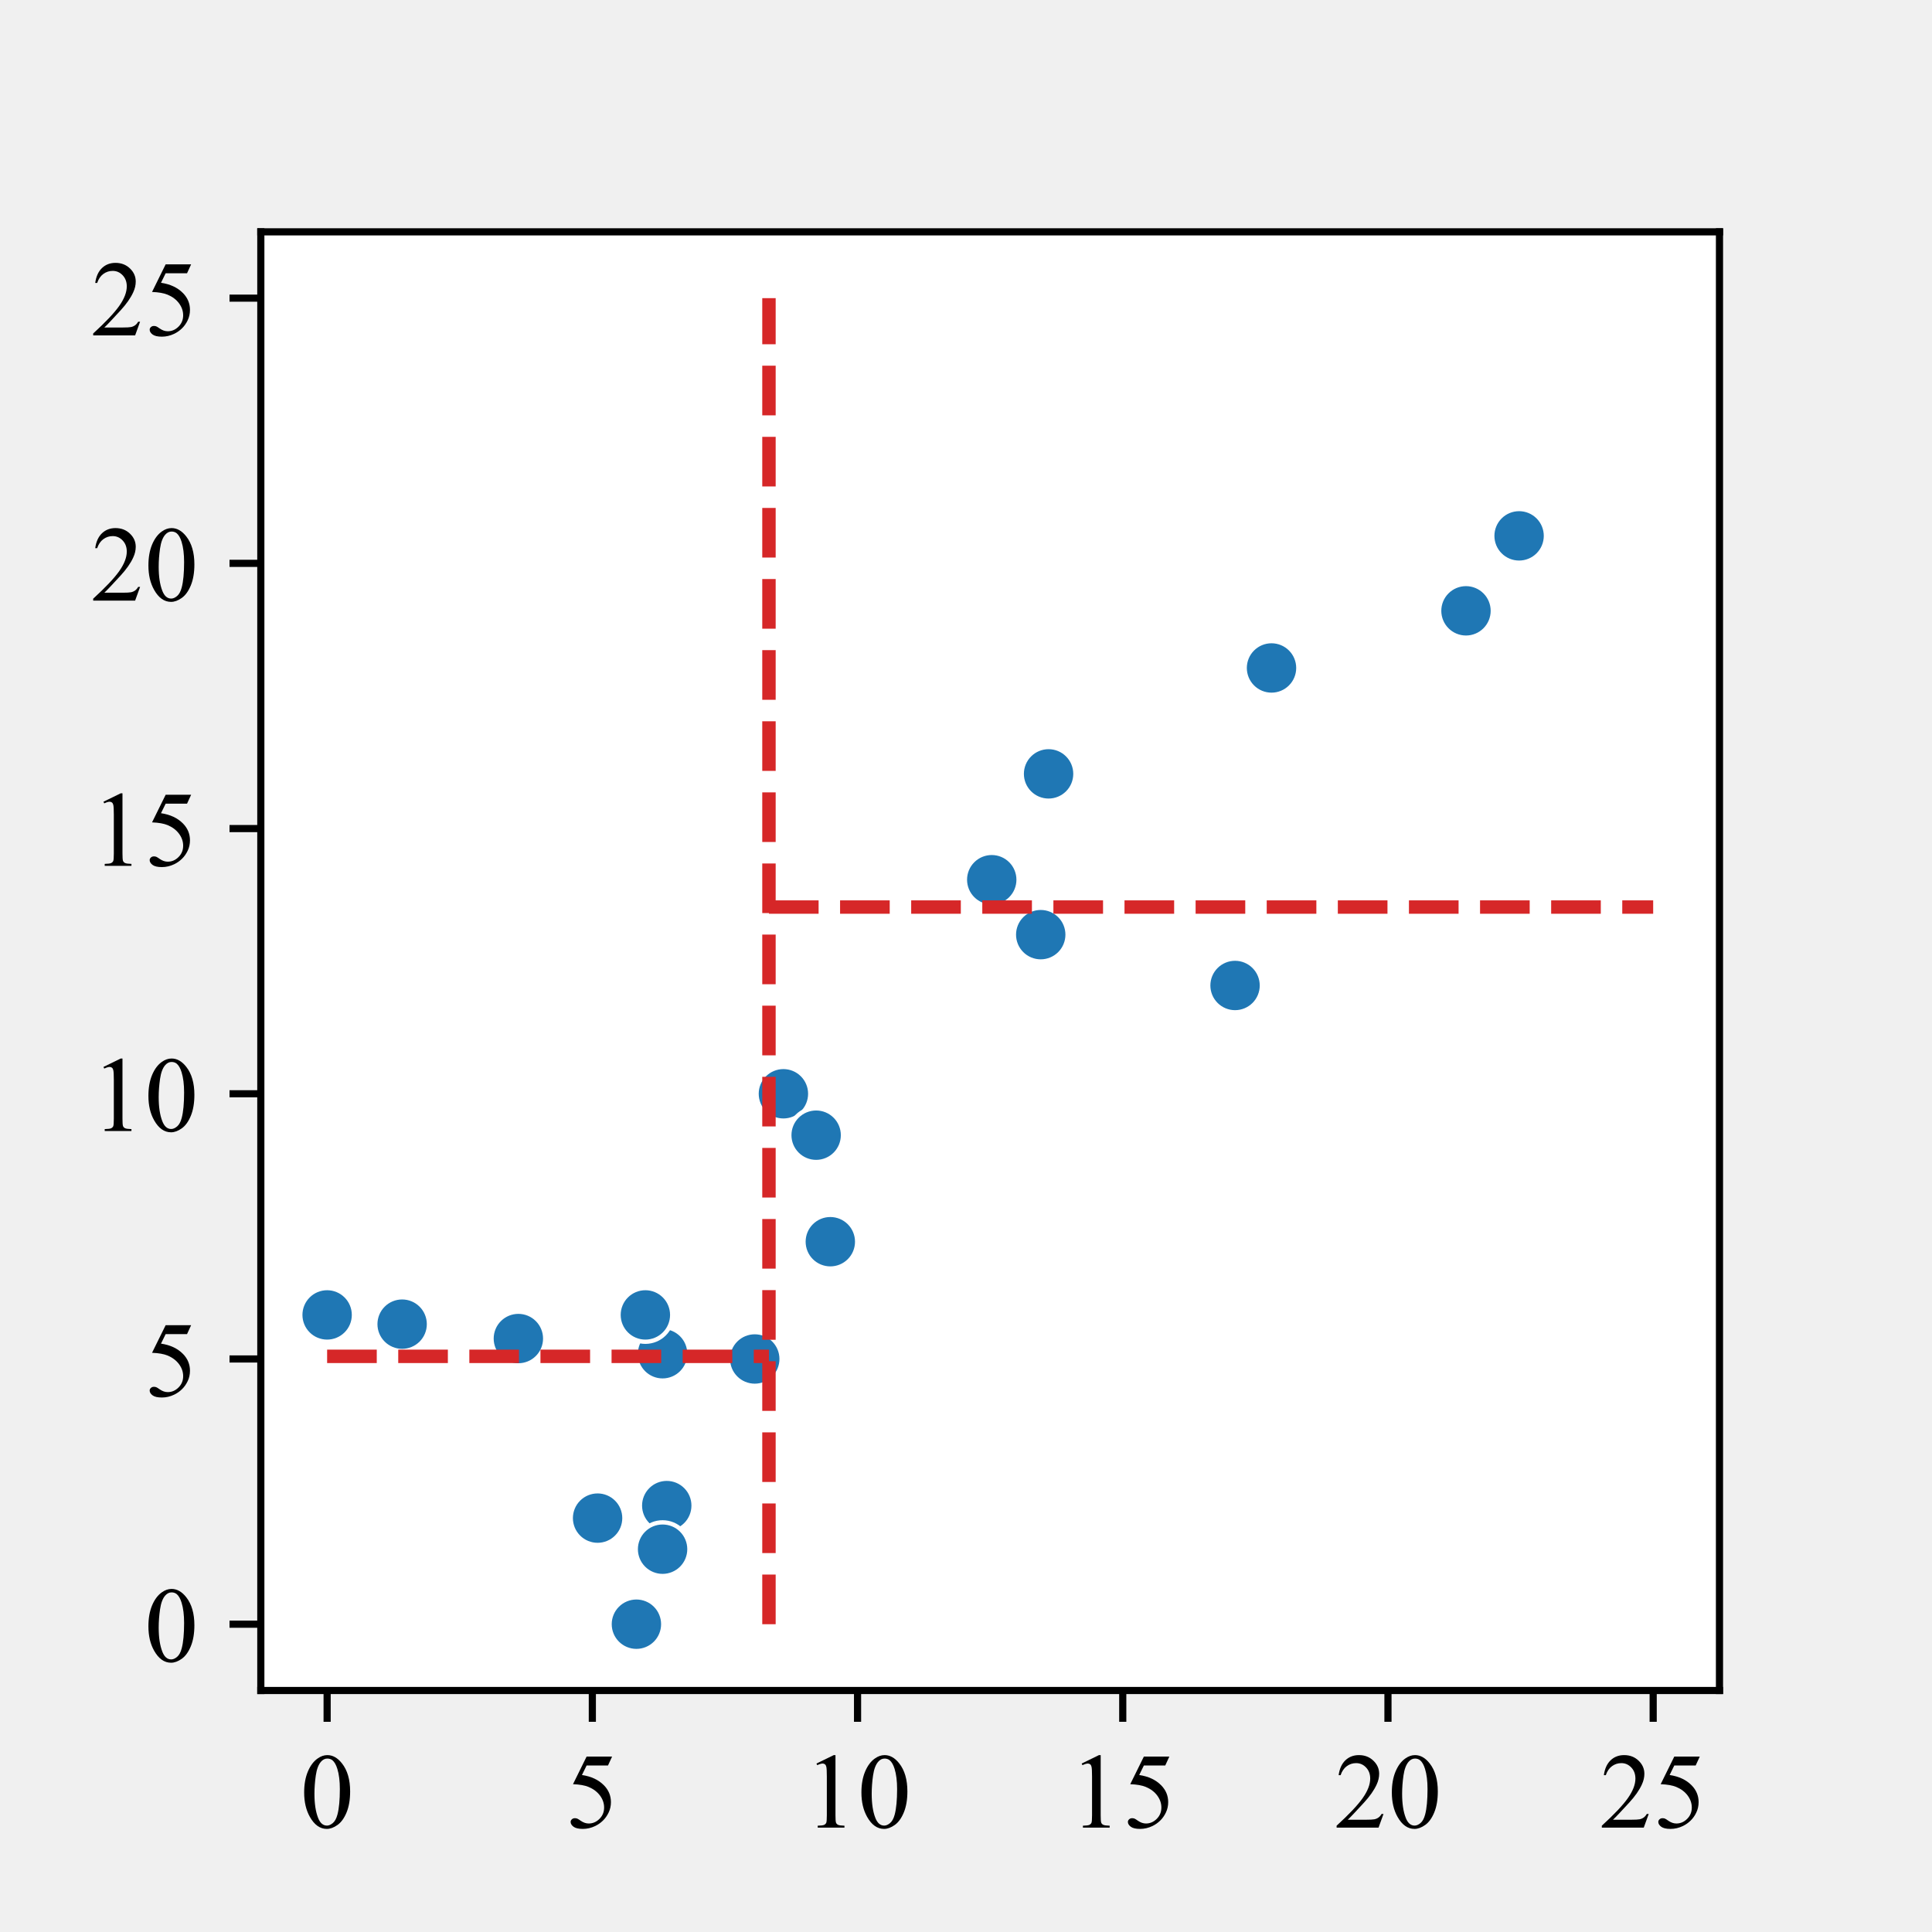
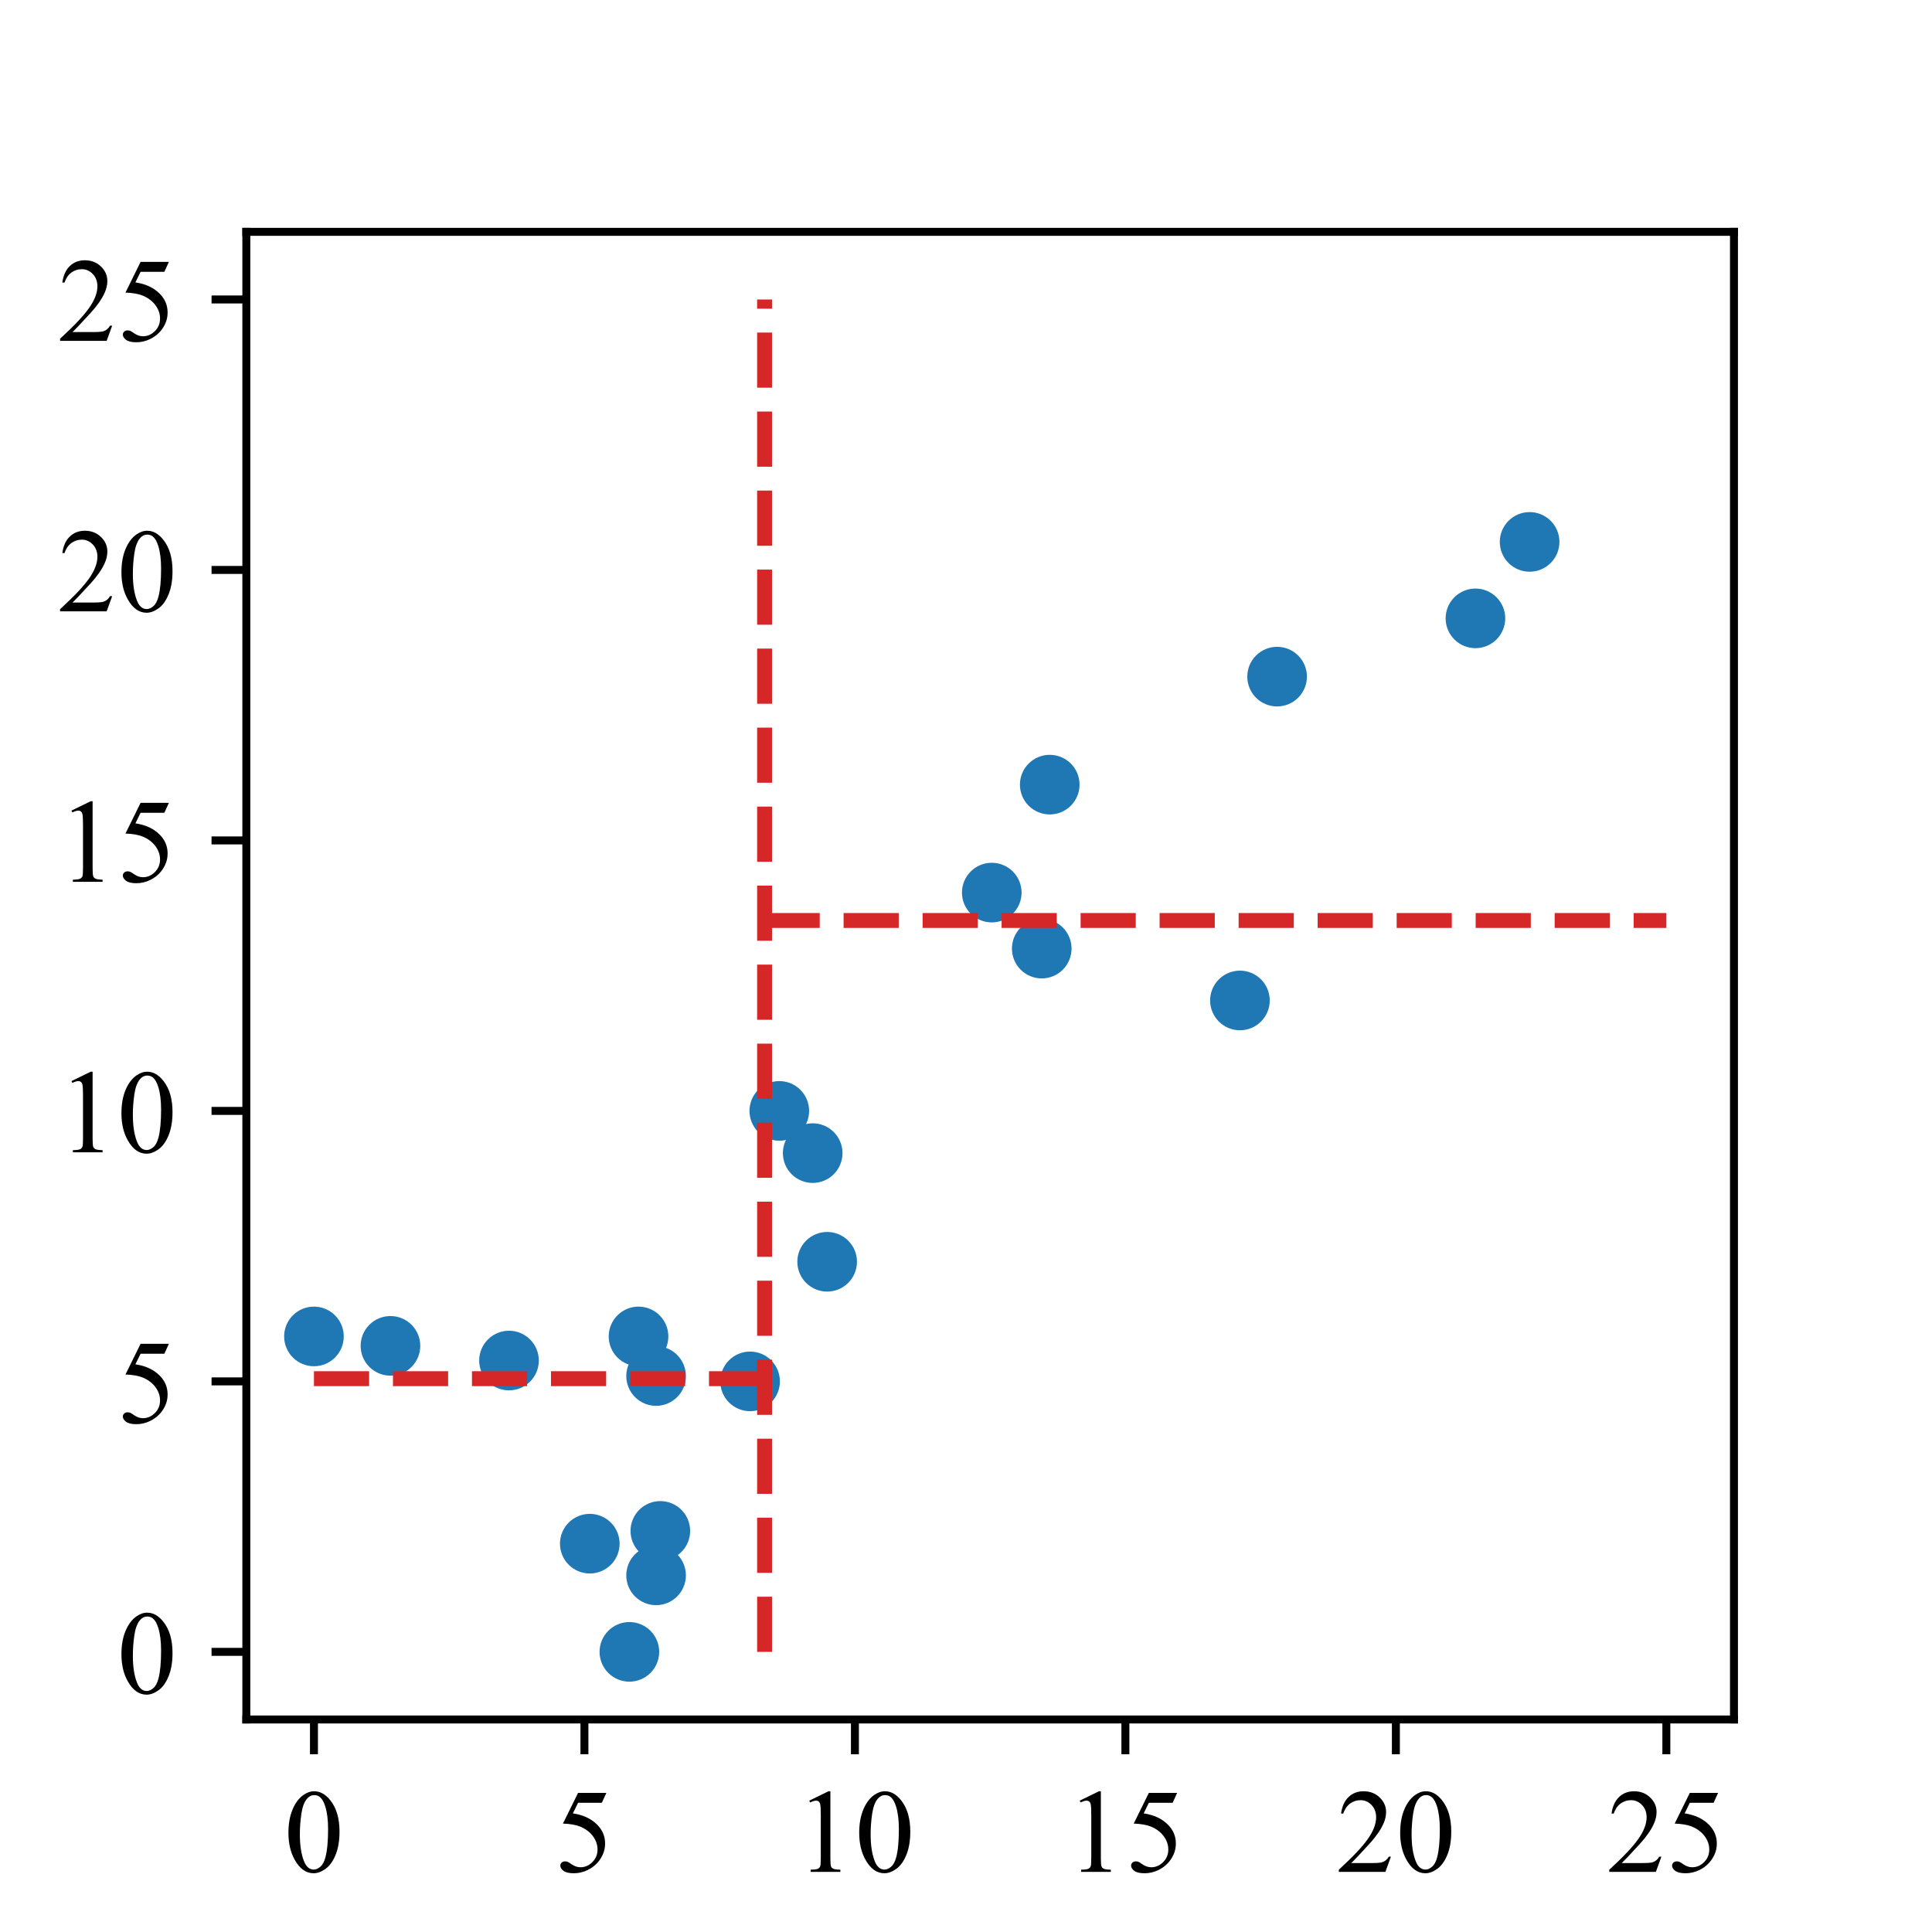
- <svg xmlns="http://www.w3.org/2000/svg" xmlns:xlink="http://www.w3.org/1999/xlink" width="216pt" height="216pt" viewBox="0 0 216 216" version="1.1">
+ <svg xmlns="http://www.w3.org/2000/svg" xmlns:xlink="http://www.w3.org/1999/xlink" width="194.4pt" height="194.4pt" viewBox="0 0 194.4 194.4" version="1.1">
  <defs>
    <style type="text/css">*{stroke-linejoin: round; stroke-linecap: butt}</style>
  </defs>
  <g id="figure_1">
    <g id="patch_1">
-       <path d="M 0 216  L 216 216  L 216 0  L 0 0  L 0 216  z " style="fill: none" />
+       <path d="M 0 194.4  L 194.4 194.4  L 194.4 0  L 0 0  z " style="fill: #ffffff" />
    </g>
    <g id="axes_1">
      <g id="patch_2">
-         <path d="M 29.16 189  L 192.24 189  L 192.24 25.92  L 29.16 25.92  z " style="fill: #ffffff" />
+         <path d="M 24.786 173.016  L 174.474 173.016  L 174.474 23.328  L 24.786 23.328  z " style="fill: #ffffff" />
      </g>
      <g id="PathCollection_1">
        <defs>
-           <path id="C0_0_0f072f69b3" d="M 0 3  C 0.796 3 1.559 2.684 2.121 2.121  C 2.684 1.559 3 0.796 3 -0  C 3 -0.796 2.684 -1.559 2.121 -2.121  C 1.559 -2.684 0.796 -3 0 -3  C -0.796 -3 -1.559 -2.684 -2.121 -2.121  C -2.684 -1.559 -3 -0.796 -3 0  C -3 0.796 -2.684 1.559 -2.121 2.121  C -1.559 2.684 -0.796 3 0 3  z " />
+           <path id="C0_0_55b35f940b" d="M 0 3  C 0.796 3 1.559 2.684 2.121 2.121  C 2.684 1.559 3 0.796 3 -0  C 3 -0.796 2.684 -1.559 2.121 -2.121  C 1.559 -2.684 0.796 -3 0 -3  C -0.796 -3 -1.559 -2.684 -2.121 -2.121  C -2.684 -1.559 -3 -0.796 -3 0  C -3 0.796 -2.684 1.559 -2.121 2.121  C -1.559 2.684 -0.796 3 0 3  z " />
        </defs>
-         <g clip-path="url(#pa51eab58b6)">
-           <use xlink:href="#C0_0_0f072f69b3" x="87.586" y="122.285" style="fill: #1f77b4; stroke: #ffffff; stroke-width: 0.48" />
-         </g>
-         <g clip-path="url(#pa51eab58b6)">
-           <use xlink:href="#C0_0_0f072f69b3" x="117.232" y="86.519" style="fill: #1f77b4; stroke: #ffffff; stroke-width: 0.48" />
-         </g>
-         <g clip-path="url(#pa51eab58b6)">
-           <use xlink:href="#C0_0_0f072f69b3" x="36.573" y="147.009" style="fill: #1f77b4; stroke: #ffffff; stroke-width: 0.48" />
-         </g>
-         <g clip-path="url(#pa51eab58b6)">
-           <use xlink:href="#C0_0_0f072f69b3" x="91.246" y="126.914" style="fill: #1f77b4; stroke: #ffffff; stroke-width: 0.48" />
-         </g>
-         <g clip-path="url(#pa51eab58b6)">
-           <use xlink:href="#C0_0_0f072f69b3" x="110.878" y="98.353" style="fill: #1f77b4; stroke: #ffffff; stroke-width: 0.48" />
-         </g>
-         <g clip-path="url(#pa51eab58b6)">
-           <use xlink:href="#C0_0_0f072f69b3" x="116.355" y="104.495" style="fill: #1f77b4; stroke: #ffffff; stroke-width: 0.48" />
-         </g>
-         <g clip-path="url(#pa51eab58b6)">
-           <use xlink:href="#C0_0_0f072f69b3" x="163.899" y="68.291" style="fill: #1f77b4; stroke: #ffffff; stroke-width: 0.48" />
-         </g>
-         <g clip-path="url(#pa51eab58b6)">
-           <use xlink:href="#C0_0_0f072f69b3" x="138.081" y="110.178" style="fill: #1f77b4; stroke: #ffffff; stroke-width: 0.48" />
-         </g>
-         <g clip-path="url(#pa51eab58b6)">
-           <use xlink:href="#C0_0_0f072f69b3" x="44.959" y="148.041" style="fill: #1f77b4; stroke: #ffffff; stroke-width: 0.48" />
-         </g>
-         <g clip-path="url(#pa51eab58b6)">
-           <use xlink:href="#C0_0_0f072f69b3" x="142.157" y="74.679" style="fill: #1f77b4; stroke: #ffffff; stroke-width: 0.48" />
-         </g>
-         <g clip-path="url(#pa51eab58b6)">
-           <use xlink:href="#C0_0_0f072f69b3" x="57.954" y="149.652" style="fill: #1f77b4; stroke: #ffffff; stroke-width: 0.48" />
-         </g>
-         <g clip-path="url(#pa51eab58b6)">
-           <use xlink:href="#C0_0_0f072f69b3" x="92.831" y="138.824" style="fill: #1f77b4; stroke: #ffffff; stroke-width: 0.48" />
-         </g>
-         <g clip-path="url(#pa51eab58b6)">
-           <use xlink:href="#C0_0_0f072f69b3" x="71.151" y="181.587" style="fill: #1f77b4; stroke: #ffffff; stroke-width: 0.48" />
-         </g>
-         <g clip-path="url(#pa51eab58b6)">
-           <use xlink:href="#C0_0_0f072f69b3" x="169.837" y="59.91" style="fill: #1f77b4; stroke: #ffffff; stroke-width: 0.48" />
-         </g>
-         <g clip-path="url(#pa51eab58b6)">
-           <use xlink:href="#C0_0_0f072f69b3" x="74.544" y="168.327" style="fill: #1f77b4; stroke: #ffffff; stroke-width: 0.48" />
-         </g>
-         <g clip-path="url(#pa51eab58b6)">
-           <use xlink:href="#C0_0_0f072f69b3" x="84.383" y="151.936" style="fill: #1f77b4; stroke: #ffffff; stroke-width: 0.48" />
-         </g>
-         <g clip-path="url(#pa51eab58b6)">
-           <use xlink:href="#C0_0_0f072f69b3" x="74.078" y="151.349" style="fill: #1f77b4; stroke: #ffffff; stroke-width: 0.48" />
-         </g>
-         <g clip-path="url(#pa51eab58b6)">
-           <use xlink:href="#C0_0_0f072f69b3" x="66.811" y="169.727" style="fill: #1f77b4; stroke: #ffffff; stroke-width: 0.48" />
-         </g>
-         <g clip-path="url(#pa51eab58b6)">
-           <use xlink:href="#C0_0_0f072f69b3" x="72.154" y="147.009" style="fill: #1f77b4; stroke: #ffffff; stroke-width: 0.48" />
-         </g>
-         <g clip-path="url(#pa51eab58b6)">
-           <use xlink:href="#C0_0_0f072f69b3" x="74.078" y="173.201" style="fill: #1f77b4; stroke: #ffffff; stroke-width: 0.48" />
+         <g clip-path="url(#p781212629e)">
+           <use xlink:href="#C0_0_55b35f940b" x="78.414" y="111.78" style="fill: #1f77b4" />
+         </g>
+         <g clip-path="url(#p781212629e)">
+           <use xlink:href="#C0_0_55b35f940b" x="105.626" y="78.951" style="fill: #1f77b4" />
+         </g>
+         <g clip-path="url(#p781212629e)">
+           <use xlink:href="#C0_0_55b35f940b" x="31.59" y="134.473" style="fill: #1f77b4" />
+         </g>
+         <g clip-path="url(#p781212629e)">
+           <use xlink:href="#C0_0_55b35f940b" x="81.774" y="116.028" style="fill: #1f77b4" />
+         </g>
+         <g clip-path="url(#p781212629e)">
+           <use xlink:href="#C0_0_55b35f940b" x="99.793" y="89.813" style="fill: #1f77b4" />
+         </g>
+         <g clip-path="url(#p781212629e)">
+           <use xlink:href="#C0_0_55b35f940b" x="104.821" y="95.45" style="fill: #1f77b4" />
+         </g>
+         <g clip-path="url(#p781212629e)">
+           <use xlink:href="#C0_0_55b35f940b" x="148.46" y="62.22" style="fill: #1f77b4" />
+         </g>
+         <g clip-path="url(#p781212629e)">
+           <use xlink:href="#C0_0_55b35f940b" x="124.763" y="100.667" style="fill: #1f77b4" />
+         </g>
+         <g clip-path="url(#p781212629e)">
+           <use xlink:href="#C0_0_55b35f940b" x="39.288" y="135.421" style="fill: #1f77b4" />
+         </g>
+         <g clip-path="url(#p781212629e)">
+           <use xlink:href="#C0_0_55b35f940b" x="128.503" y="68.083" style="fill: #1f77b4" />
+         </g>
+         <g clip-path="url(#p781212629e)">
+           <use xlink:href="#C0_0_55b35f940b" x="51.216" y="136.899" style="fill: #1f77b4" />
+         </g>
+         <g clip-path="url(#p781212629e)">
+           <use xlink:href="#C0_0_55b35f940b" x="83.229" y="126.961" style="fill: #1f77b4" />
+         </g>
+         <g clip-path="url(#p781212629e)">
+           <use xlink:href="#C0_0_55b35f940b" x="63.329" y="166.212" style="fill: #1f77b4" />
+         </g>
+         <g clip-path="url(#p781212629e)">
+           <use xlink:href="#C0_0_55b35f940b" x="153.911" y="54.527" style="fill: #1f77b4" />
+         </g>
+         <g clip-path="url(#p781212629e)">
+           <use xlink:href="#C0_0_55b35f940b" x="66.443" y="154.041" style="fill: #1f77b4" />
+         </g>
+         <g clip-path="url(#p781212629e)">
+           <use xlink:href="#C0_0_55b35f940b" x="75.474" y="138.996" style="fill: #1f77b4" />
+         </g>
+         <g clip-path="url(#p781212629e)">
+           <use xlink:href="#C0_0_55b35f940b" x="66.016" y="138.457" style="fill: #1f77b4" />
+         </g>
+         <g clip-path="url(#p781212629e)">
+           <use xlink:href="#C0_0_55b35f940b" x="59.345" y="155.326" style="fill: #1f77b4" />
+         </g>
+         <g clip-path="url(#p781212629e)">
+           <use xlink:href="#C0_0_55b35f940b" x="64.249" y="134.473" style="fill: #1f77b4" />
+         </g>
+         <g clip-path="url(#p781212629e)">
+           <use xlink:href="#C0_0_55b35f940b" x="66.016" y="158.514" style="fill: #1f77b4" />
        </g>
      </g>
      <g id="PathCollection_2" />
      <g id="matplotlib.axis_1">
        <g id="xtick_1">
          <g id="line2d_1">
            <defs>
-               <path id="m78bd966a00" d="M 0 0  L 0 3.5  " style="stroke: #000000; stroke-width: 0.8" />
+               <path id="mb6d74a4fe8" d="M 0 0  L 0 3.5  " style="stroke: #000000; stroke-width: 0.8" />
            </defs>
            <g>
-               <use xlink:href="#m78bd966a00" x="36.573" y="189" style="stroke: #000000; stroke-width: 0.8" />
+               <use xlink:href="#mb6d74a4fe8" x="31.59" y="173.016" style="stroke: #000000; stroke-width: 0.8" />
            </g>
          </g>
          <g id="text_1">
-             <g transform="translate(33.57273 204.3325)scale(0.12 -0.12)">
+             <g transform="translate(28.59 188.3485) scale(0.12 -0.12)">
              <defs>
                <path id="TimesNewRomanPSMT-30" d="M 231 2094  Q 231 2819 450 3342  Q 669 3866 1031 4122  Q 1313 4325 1613 4325  Q 2100 4325 2488 3828  Q 2972 3213 2972 2159  Q 2972 1422 2759 906  Q 2547 391 2217 158  Q 1888 -75 1581 -75  Q 975 -75 572 641  Q 231 1244 231 2094  z M 844 2016  Q 844 1141 1059 588  Q 1238 122 1591 122  Q 1759 122 1940 273  Q 2122 425 2216 781  Q 2359 1319 2359 2297  Q 2359 3022 2209 3506  Q 2097 3866 1919 4016  Q 1791 4119 1609 4119  Q 1397 4119 1231 3928  Q 1006 3669 925 3112  Q 844 2556 844 2016  z " transform="scale(0.015625)" />
              </defs>
              <use xlink:href="#TimesNewRomanPSMT-30" />
            </g>
          </g>
        </g>
        <g id="xtick_2">
          <g id="line2d_2">
            <g>
-               <use xlink:href="#m78bd966a00" x="66.224" y="189" style="stroke: #000000; stroke-width: 0.8" />
+               <use xlink:href="#mb6d74a4fe8" x="58.806" y="173.016" style="stroke: #000000; stroke-width: 0.8" />
            </g>
          </g>
          <g id="text_2">
-             <g transform="translate(63.22364 204.3325)scale(0.12 -0.12)">
+             <g transform="translate(55.806 188.3485) scale(0.12 -0.12)">
              <defs>
                <path id="TimesNewRomanPSMT-35" d="M 2778 4238  L 2534 3706  L 1259 3706  L 981 3138  Q 1809 3016 2294 2522  Q 2709 2097 2709 1522  Q 2709 1188 2573 903  Q 2438 619 2231 419  Q 2025 219 1772 97  Q 1413 -75 1034 -75  Q 653 -75 479 54  Q 306 184 306 341  Q 306 428 378 495  Q 450 563 559 563  Q 641 563 702 538  Q 763 513 909 409  Q 1144 247 1384 247  Q 1750 247 2026 523  Q 2303 800 2303 1197  Q 2303 1581 2056 1914  Q 1809 2247 1375 2428  Q 1034 2569 447 2591  L 1259 4238  L 2778 4238  z " transform="scale(0.015625)" />
              </defs>
              <use xlink:href="#TimesNewRomanPSMT-35" />
            </g>
          </g>
        </g>
        <g id="xtick_3">
          <g id="line2d_3">
            <g>
-               <use xlink:href="#m78bd966a00" x="95.875" y="189" style="stroke: #000000; stroke-width: 0.8" />
+               <use xlink:href="#mb6d74a4fe8" x="86.022" y="173.016" style="stroke: #000000; stroke-width: 0.8" />
            </g>
          </g>
          <g id="text_3">
-             <g transform="translate(89.87454 204.3325)scale(0.12 -0.12)">
+             <g transform="translate(80.022 188.3485) scale(0.12 -0.12)">
              <defs>
                <path id="TimesNewRomanPSMT-31" d="M 750 3822  L 1781 4325  L 1884 4325  L 1884 747  Q 1884 391 1914 303  Q 1944 216 2037 169  Q 2131 122 2419 116  L 2419 0  L 825 0  L 825 116  Q 1125 122 1212 167  Q 1300 213 1334 289  Q 1369 366 1369 747  L 1369 3034  Q 1369 3497 1338 3628  Q 1316 3728 1258 3775  Q 1200 3822 1119 3822  Q 1003 3822 797 3725  L 750 3822  z " transform="scale(0.015625)" />
              </defs>
              <use xlink:href="#TimesNewRomanPSMT-31" />
              <use xlink:href="#TimesNewRomanPSMT-30" x="50" />
            </g>
          </g>
        </g>
        <g id="xtick_4">
          <g id="line2d_4">
            <g>
-               <use xlink:href="#m78bd966a00" x="125.525" y="189" style="stroke: #000000; stroke-width: 0.8" />
+               <use xlink:href="#mb6d74a4fe8" x="113.238" y="173.016" style="stroke: #000000; stroke-width: 0.8" />
            </g>
          </g>
          <g id="text_4">
-             <g transform="translate(119.5255 204.3325)scale(0.12 -0.12)">
+             <g transform="translate(107.238 188.3485) scale(0.12 -0.12)">
              <use xlink:href="#TimesNewRomanPSMT-31" />
              <use xlink:href="#TimesNewRomanPSMT-35" x="50" />
            </g>
          </g>
        </g>
        <g id="xtick_5">
          <g id="line2d_5">
            <g>
-               <use xlink:href="#m78bd966a00" x="155.176" y="189" style="stroke: #000000; stroke-width: 0.8" />
+               <use xlink:href="#mb6d74a4fe8" x="140.454" y="173.016" style="stroke: #000000; stroke-width: 0.8" />
            </g>
          </g>
          <g id="text_5">
-             <g transform="translate(149.1764 204.3325)scale(0.12 -0.12)">
+             <g transform="translate(134.454 188.3485) scale(0.12 -0.12)">
              <defs>
                <path id="TimesNewRomanPSMT-32" d="M 2934 816  L 2638 0  L 138 0  L 138 116  Q 1241 1122 1691 1759  Q 2141 2397 2141 2925  Q 2141 3328 1894 3587  Q 1647 3847 1303 3847  Q 991 3847 742 3664  Q 494 3481 375 3128  L 259 3128  Q 338 3706 661 4015  Q 984 4325 1469 4325  Q 1984 4325 2329 3994  Q 2675 3663 2675 3213  Q 2675 2891 2525 2569  Q 2294 2063 1775 1497  Q 997 647 803 472  L 1909 472  Q 2247 472 2383 497  Q 2519 522 2628 598  Q 2738 675 2819 816  L 2934 816  z " transform="scale(0.015625)" />
              </defs>
              <use xlink:href="#TimesNewRomanPSMT-32" />
              <use xlink:href="#TimesNewRomanPSMT-30" x="50" />
            </g>
          </g>
        </g>
        <g id="xtick_6">
          <g id="line2d_6">
            <g>
-               <use xlink:href="#m78bd966a00" x="184.827" y="189" style="stroke: #000000; stroke-width: 0.8" />
+               <use xlink:href="#mb6d74a4fe8" x="167.67" y="173.016" style="stroke: #000000; stroke-width: 0.8" />
            </g>
          </g>
          <g id="text_6">
-             <g transform="translate(178.8273 204.3325)scale(0.12 -0.12)">
+             <g transform="translate(161.67 188.3485) scale(0.12 -0.12)">
              <use xlink:href="#TimesNewRomanPSMT-32" />
              <use xlink:href="#TimesNewRomanPSMT-35" x="50" />
            </g>
          </g>
        </g>
      </g>
      <g id="matplotlib.axis_2">
        <g id="ytick_1">
          <g id="line2d_7">
            <defs>
-               <path id="m7c75455076" d="M 0 0  L -3.5 0  " style="stroke: #000000; stroke-width: 0.8" />
+               <path id="m51a3665806" d="M 0 0  L -3.5 0  " style="stroke: #000000; stroke-width: 0.8" />
            </defs>
            <g>
-               <use xlink:href="#m7c75455076" x="29.16" y="181.587" style="stroke: #000000; stroke-width: 0.8" />
+               <use xlink:href="#m51a3665806" x="24.786" y="166.212" style="stroke: #000000; stroke-width: 0.8" />
            </g>
          </g>
          <g id="text_7">
-             <g transform="translate(16.16 185.7535)scale(0.12 -0.12)">
+             <g transform="translate(11.786 170.3783) scale(0.12 -0.12)">
              <use xlink:href="#TimesNewRomanPSMT-30" />
            </g>
          </g>
        </g>
        <g id="ytick_2">
          <g id="line2d_8">
            <g>
-               <use xlink:href="#m7c75455076" x="29.16" y="151.936" style="stroke: #000000; stroke-width: 0.8" />
+               <use xlink:href="#m51a3665806" x="24.786" y="138.996" style="stroke: #000000; stroke-width: 0.8" />
            </g>
          </g>
          <g id="text_8">
-             <g transform="translate(16.16 156.1026)scale(0.12 -0.12)">
+             <g transform="translate(11.786 143.1623) scale(0.12 -0.12)">
              <use xlink:href="#TimesNewRomanPSMT-35" />
            </g>
          </g>
        </g>
        <g id="ytick_3">
          <g id="line2d_9">
            <g>
-               <use xlink:href="#m7c75455076" x="29.16" y="122.285" style="stroke: #000000; stroke-width: 0.8" />
+               <use xlink:href="#m51a3665806" x="24.786" y="111.78" style="stroke: #000000; stroke-width: 0.8" />
            </g>
          </g>
          <g id="text_9">
-             <g transform="translate(10.16 126.4517)scale(0.12 -0.12)">
+             <g transform="translate(5.786 115.9463) scale(0.12 -0.12)">
              <use xlink:href="#TimesNewRomanPSMT-31" />
              <use xlink:href="#TimesNewRomanPSMT-30" x="50" />
            </g>
          </g>
        </g>
        <g id="ytick_4">
          <g id="line2d_10">
            <g>
-               <use xlink:href="#m7c75455076" x="29.16" y="92.635" style="stroke: #000000; stroke-width: 0.8" />
+               <use xlink:href="#m51a3665806" x="24.786" y="84.564" style="stroke: #000000; stroke-width: 0.8" />
            </g>
          </g>
          <g id="text_10">
-             <g transform="translate(10.16 96.80079)scale(0.12 -0.12)">
+             <g transform="translate(5.786 88.73025) scale(0.12 -0.12)">
              <use xlink:href="#TimesNewRomanPSMT-31" />
              <use xlink:href="#TimesNewRomanPSMT-35" x="50" />
            </g>
          </g>
        </g>
        <g id="ytick_5">
          <g id="line2d_11">
            <g>
-               <use xlink:href="#m7c75455076" x="29.16" y="62.984" style="stroke: #000000; stroke-width: 0.8" />
+               <use xlink:href="#m51a3665806" x="24.786" y="57.348" style="stroke: #000000; stroke-width: 0.8" />
            </g>
          </g>
          <g id="text_11">
-             <g transform="translate(10.16 67.14989)scale(0.12 -0.12)">
+             <g transform="translate(5.786 61.51425) scale(0.12 -0.12)">
              <use xlink:href="#TimesNewRomanPSMT-32" />
              <use xlink:href="#TimesNewRomanPSMT-30" x="50" />
            </g>
          </g>
        </g>
        <g id="ytick_6">
          <g id="line2d_12">
            <g>
-               <use xlink:href="#m7c75455076" x="29.16" y="33.333" style="stroke: #000000; stroke-width: 0.8" />
+               <use xlink:href="#m51a3665806" x="24.786" y="30.132" style="stroke: #000000; stroke-width: 0.8" />
            </g>
          </g>
          <g id="text_12">
-             <g transform="translate(10.16 37.49898)scale(0.12 -0.12)">
+             <g transform="translate(5.786 34.29825) scale(0.12 -0.12)">
              <use xlink:href="#TimesNewRomanPSMT-32" />
              <use xlink:href="#TimesNewRomanPSMT-35" x="50" />
            </g>
          </g>
        </g>
      </g>
      <g id="LineCollection_1">
-         <path d="M 85.971 181.587  L 85.971 33.333  " clip-path="url(#pa51eab58b6)" style="fill: none; stroke-dasharray: 5.55,2.4; stroke-dashoffset: 0; stroke: #d62728; stroke-width: 1.5" />
+         <path d="M 76.932 166.212  L 76.932 30.132  " clip-path="url(#p781212629e)" style="fill: none; stroke-dasharray: 5.55,2.4; stroke-dashoffset: 0; stroke: #d62728; stroke-width: 1.5" />
      </g>
      <g id="LineCollection_2">
-         <path d="M 36.573 151.64  L 85.971 151.64  " clip-path="url(#pa51eab58b6)" style="fill: none; stroke-dasharray: 5.55,2.4; stroke-dashoffset: 0; stroke: #d62728; stroke-width: 1.5" />
+         <path d="M 31.59 138.724  L 76.932 138.724  " clip-path="url(#p781212629e)" style="fill: none; stroke-dasharray: 5.55,2.4; stroke-dashoffset: 0; stroke: #d62728; stroke-width: 1.5" />
      </g>
      <g id="LineCollection_3">
-         <path d="M 85.971 101.411  L 184.827 101.411  " clip-path="url(#pa51eab58b6)" style="fill: none; stroke-dasharray: 5.55,2.4; stroke-dashoffset: 0; stroke: #d62728; stroke-width: 1.5" />
+         <path d="M 76.932 92.62  L 167.67 92.62  " clip-path="url(#p781212629e)" style="fill: none; stroke-dasharray: 5.55,2.4; stroke-dashoffset: 0; stroke: #d62728; stroke-width: 1.5" />
      </g>
      <g id="patch_3">
-         <path d="M 29.16 189  L 29.16 25.92  " style="fill: none; stroke: #000000; stroke-width: 0.8; stroke-linejoin: miter; stroke-linecap: square" />
+         <path d="M 24.786 173.016  L 24.786 23.328  " style="fill: none; stroke: #000000; stroke-width: 0.8; stroke-linejoin: miter; stroke-linecap: square" />
      </g>
      <g id="patch_4">
-         <path d="M 192.24 189  L 192.24 25.92  " style="fill: none; stroke: #000000; stroke-width: 0.8; stroke-linejoin: miter; stroke-linecap: square" />
+         <path d="M 174.474 173.016  L 174.474 23.328  " style="fill: none; stroke: #000000; stroke-width: 0.8; stroke-linejoin: miter; stroke-linecap: square" />
      </g>
      <g id="patch_5">
-         <path d="M 29.16 189  L 192.24 189  " style="fill: none; stroke: #000000; stroke-width: 0.8; stroke-linejoin: miter; stroke-linecap: square" />
+         <path d="M 24.786 173.016  L 174.474 173.016  " style="fill: none; stroke: #000000; stroke-width: 0.8; stroke-linejoin: miter; stroke-linecap: square" />
      </g>
      <g id="patch_6">
-         <path d="M 29.16 25.92  L 192.24 25.92  " style="fill: none; stroke: #000000; stroke-width: 0.8; stroke-linejoin: miter; stroke-linecap: square" />
+         <path d="M 24.786 23.328  L 174.474 23.328  " style="fill: none; stroke: #000000; stroke-width: 0.8; stroke-linejoin: miter; stroke-linecap: square" />
      </g>
    </g>
  </g>
  <defs>
-     <clipPath id="pa51eab58b6">
-       <rect x="29.16" y="25.92" width="163.08" height="163.08" />
+     <clipPath id="p781212629e">
+       <rect x="24.786" y="23.328" width="149.688" height="149.688" />
    </clipPath>
  </defs>
</svg>
